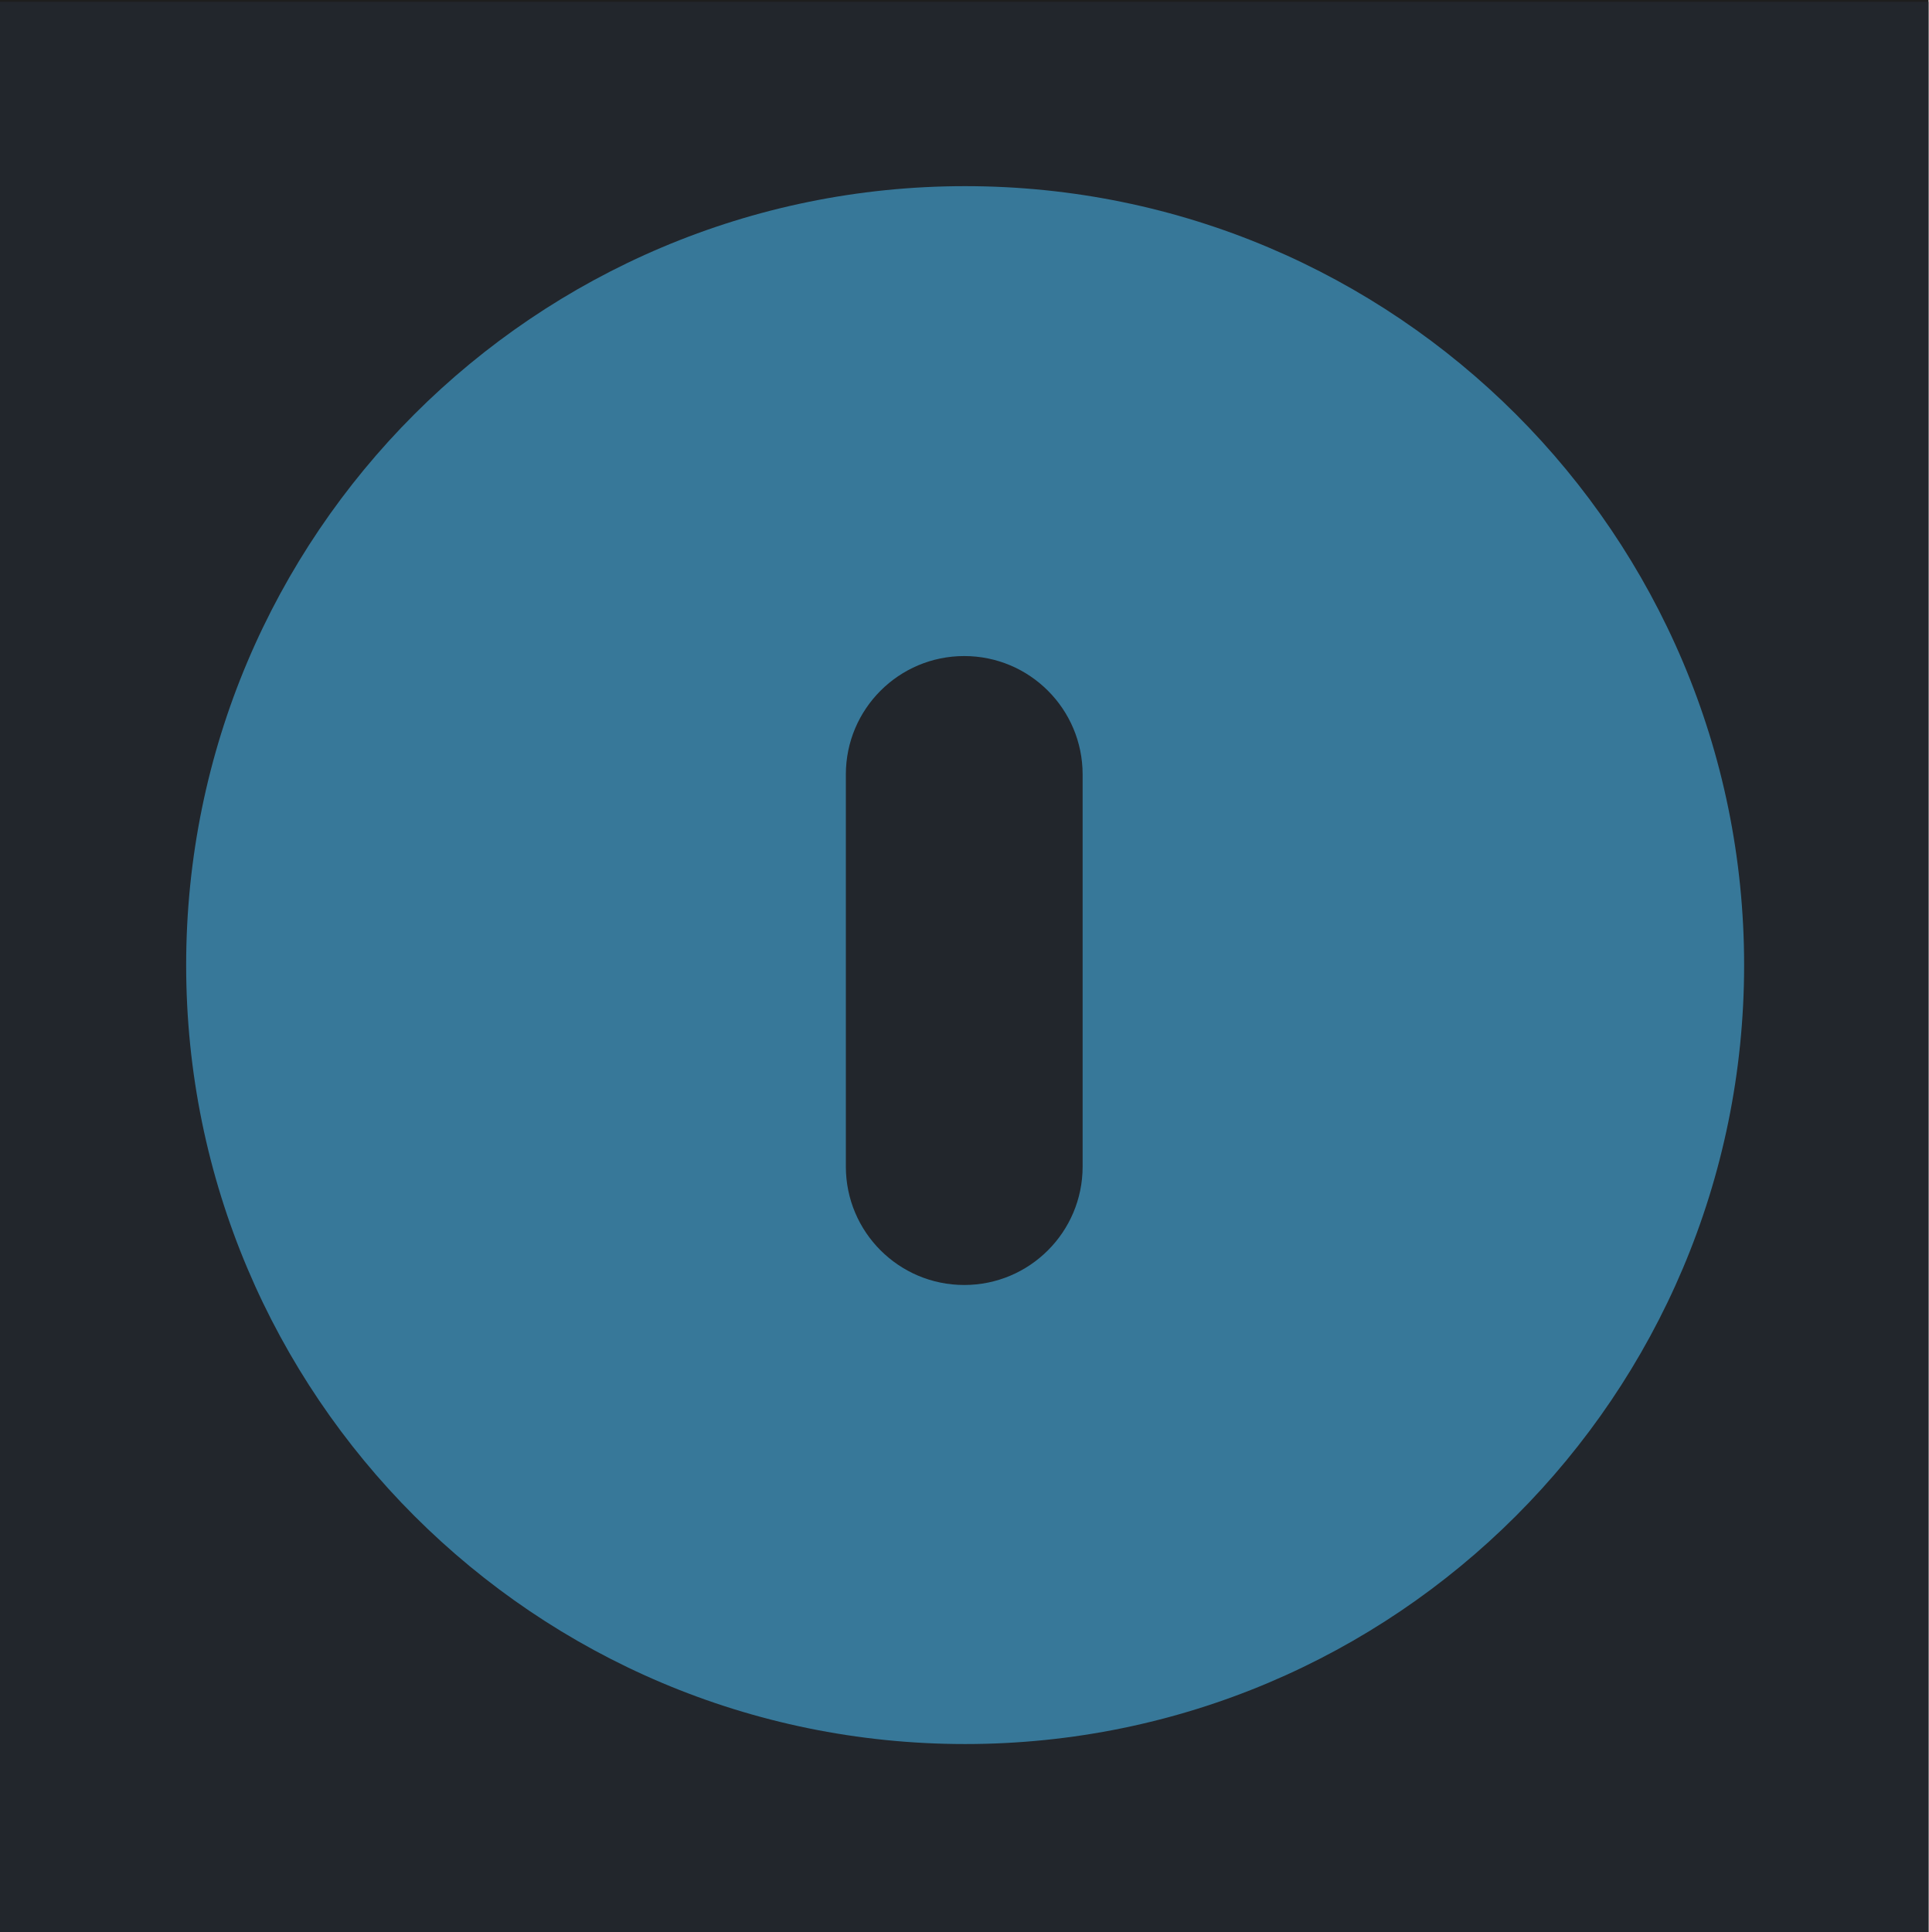
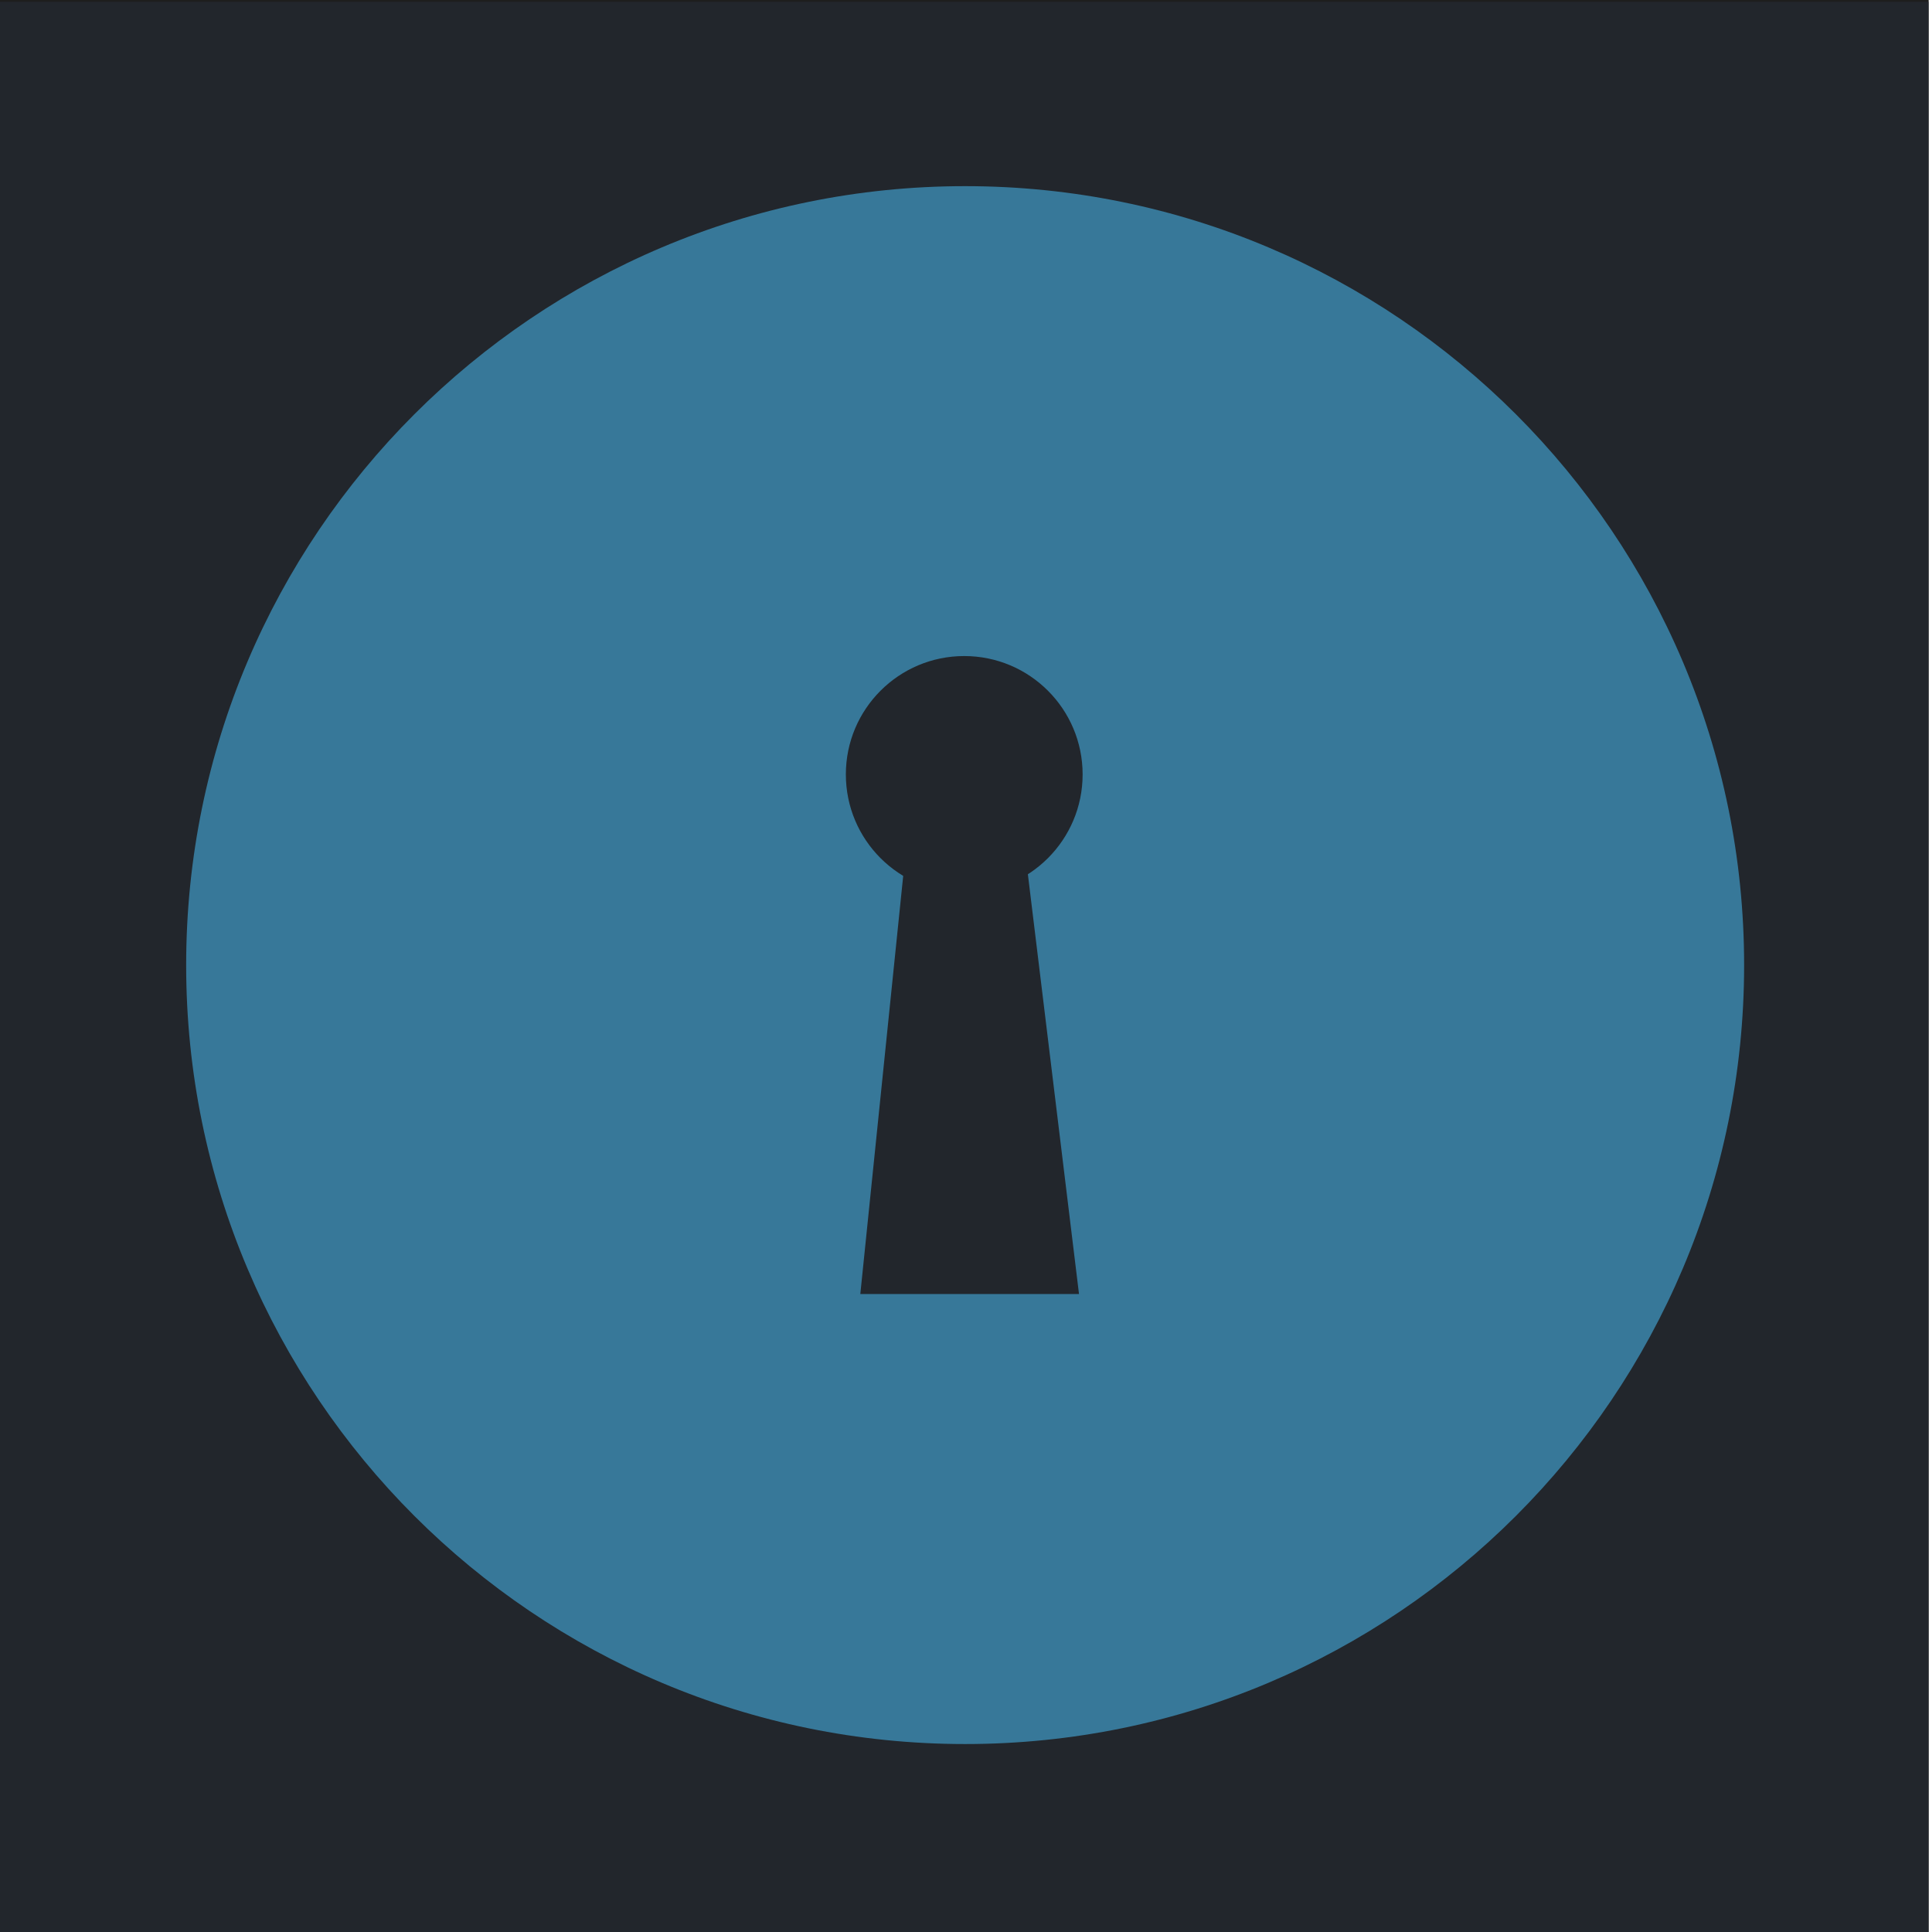
<svg xmlns="http://www.w3.org/2000/svg" width="1067" height="1069" viewBox="0 0 1067 1069" fill="none">
  <rect width="1067" height="1069" fill="#1E1E1E" />
-   <path d="M1067 1H0V1069H1067V1Z" fill="#22262C" />
-   <circle cx="534" cy="534" r="431" fill="#377899" />
-   <mask id="mask0_0_1" style="mask-type:alpha" maskUnits="userSpaceOnUse" x="103" y="103" width="862" height="862">
-     <circle cx="534" cy="534" r="431" fill="#377899" />
-   </mask>
-   <g mask="url(#mask0_0_1)">
- </g>
-   <rect x="468" y="363" width="131" height="348" rx="65.5" fill="#22262C" />
+   <g clip-path="url(#clip0_0_1)">
+     <path d="M1067 0H0V1069H1067V0Z" fill="#1E1E1E" />
+     <path d="M1067 1H0V1069H1067V1Z" fill="#22262C" />
+     <path d="M534 965C772.035 965 965 772.035 965 534C965 295.965 772.035 103 534 103C295.965 103 103 295.965 103 534C103 772.035 295.965 965 534 965Z" fill="#377899" />
+     <circle cx="533.5" cy="428.5" r="65.5" fill="#22262C" />
+     <path d="M500 482L476 716H597L568.5 482H500Z" fill="#22262C" />
+   </g>
+   <defs>
+     <clipPath id="clip0_0_1">
+       <rect width="1067" height="1069" fill="white" />
+     </clipPath>
+   </defs>
</svg>
